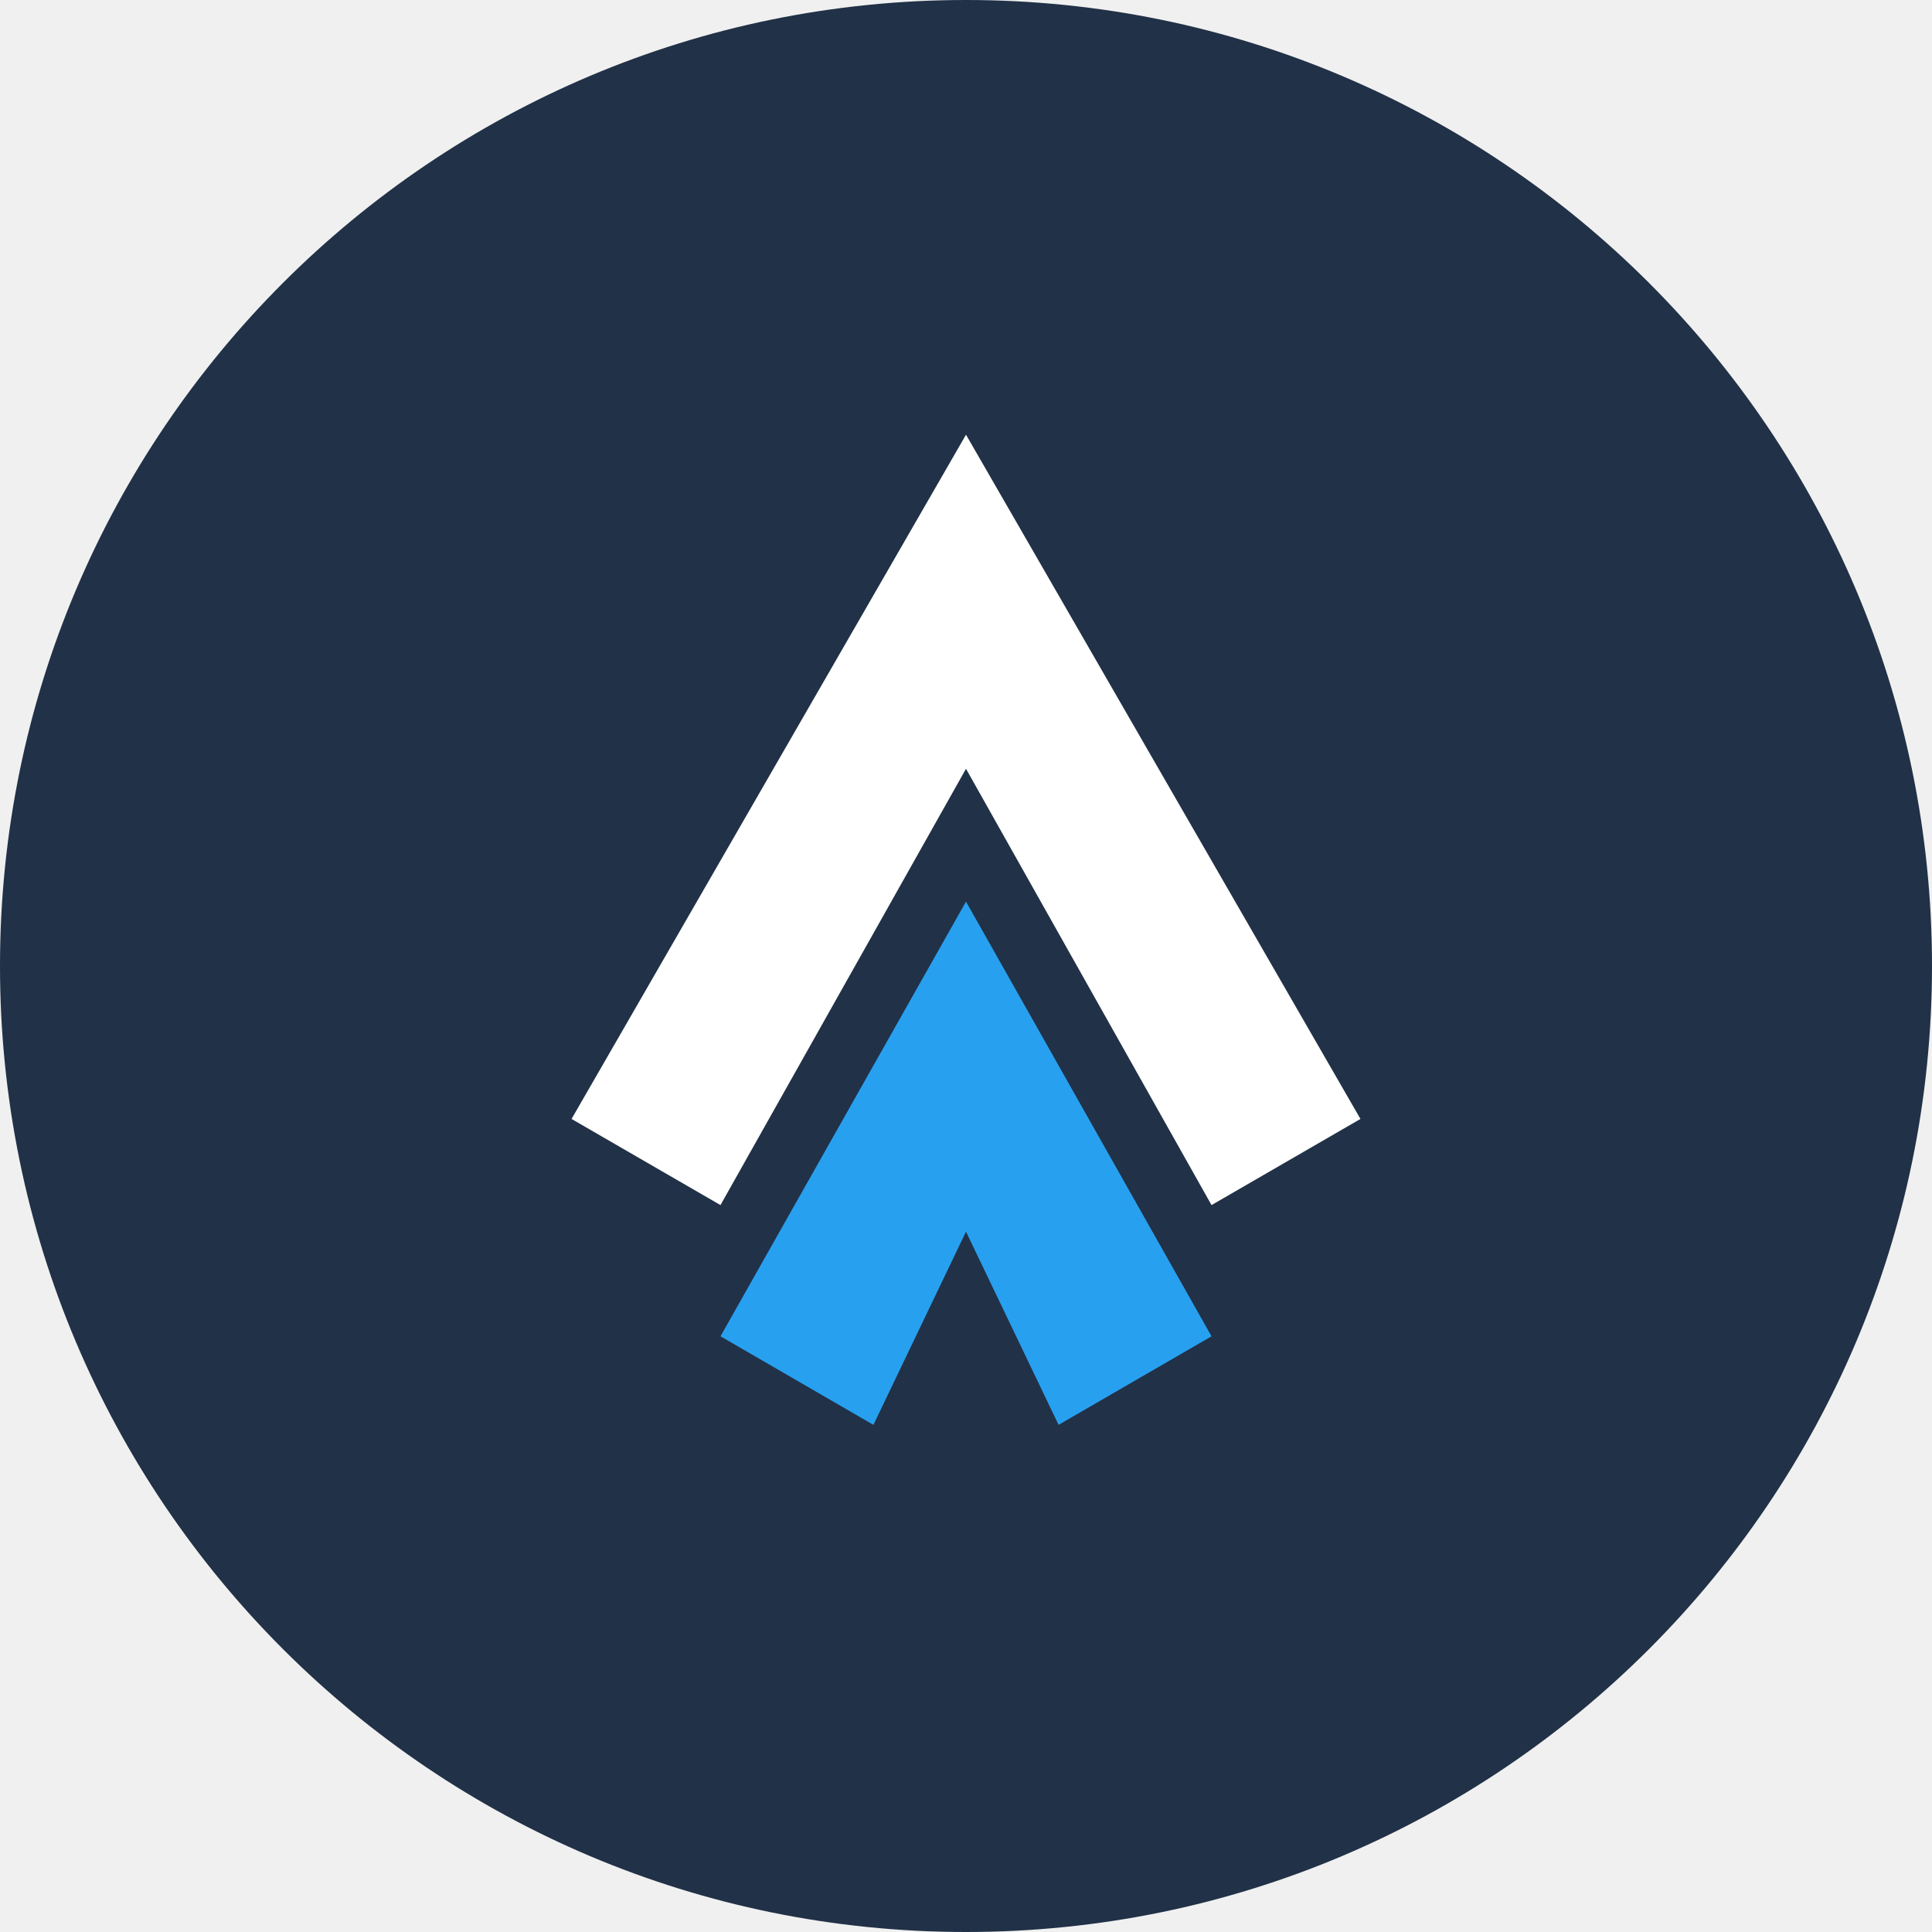
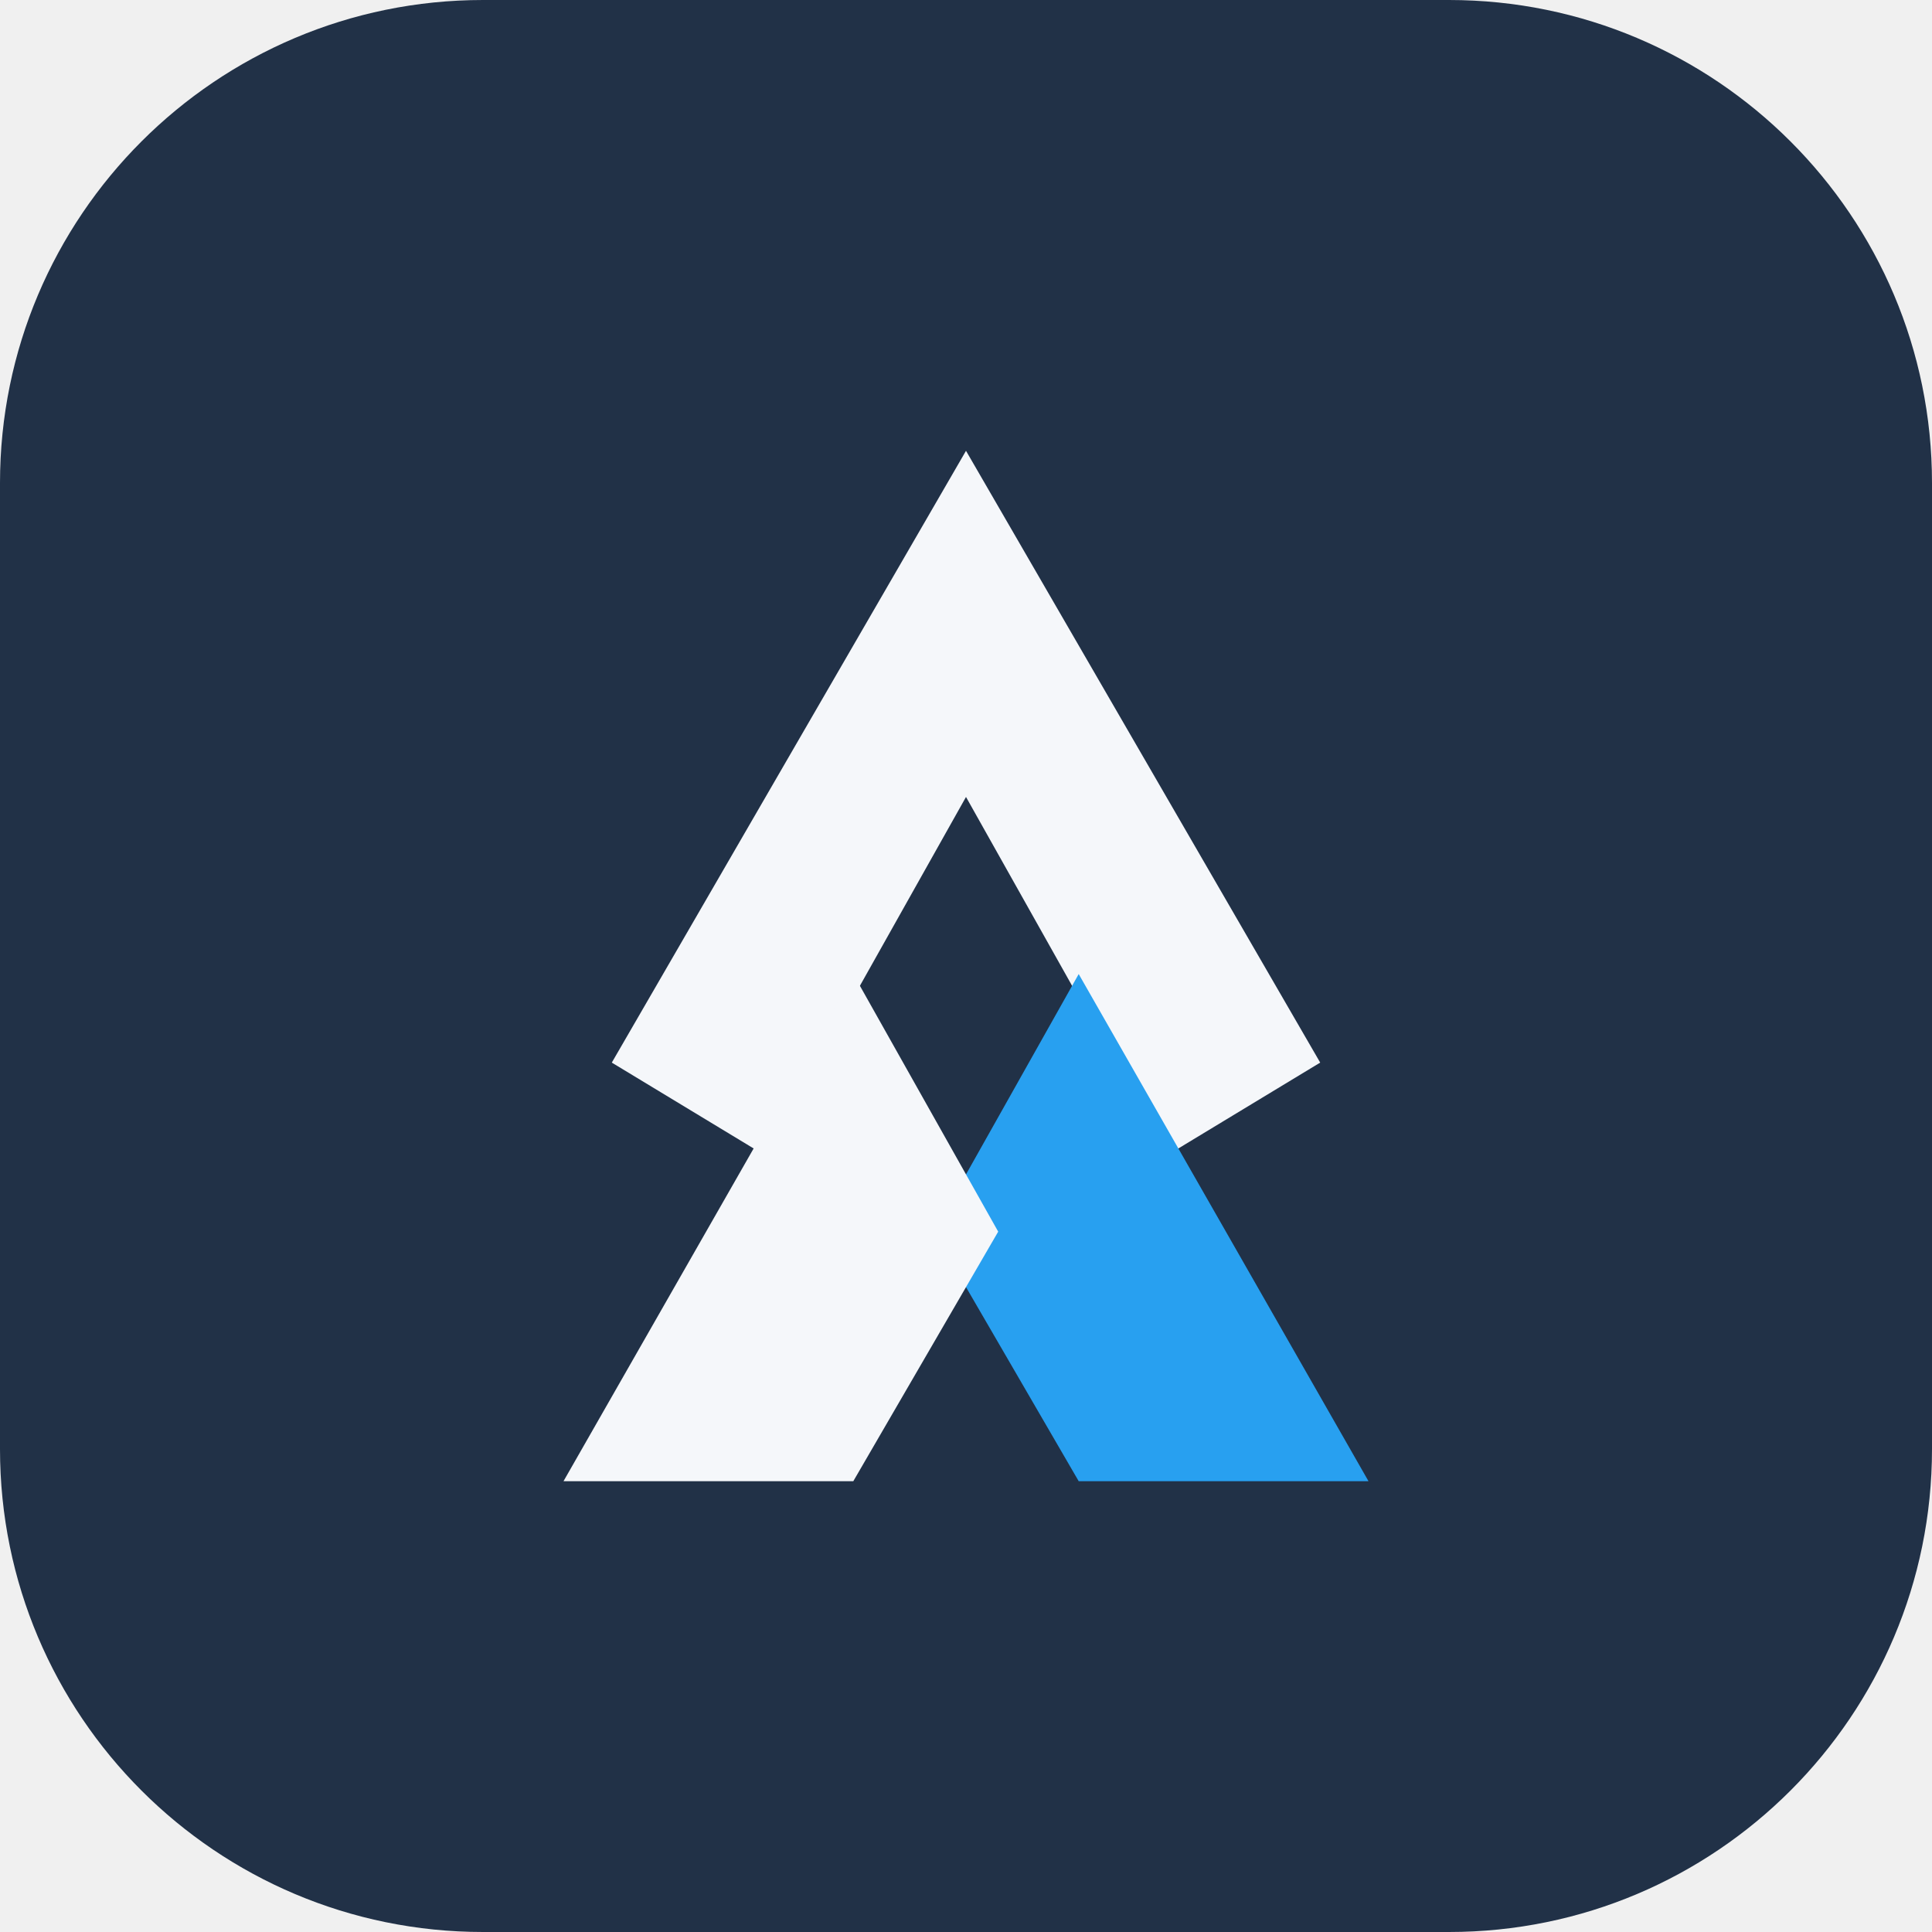
<svg xmlns="http://www.w3.org/2000/svg" width="24" height="24" viewBox="0 0 24 24" fill="none">
-   <circle cx="12" cy="12" r="12" fill="#213147" />
-   <path d="M12 5.4l4.9 8.5-1.85 1.07L12 9.55l-3.05 5.42L7.1 13.9 12 5.4z" fill="#fff" />
-   <path d="M15.05 16.6L12 11.2 8.95 16.6l1.9 1.1L12 15.3l1.15 2.4 1.9-1.1z" fill="#28A0F0" />
+   <rect width="24" height="24" rx="6" fill="#213147" />
+   <path d="M12 5.6 16.4 13.2 14.5 14.35 12 9.9 9.5 14.35 7.6 13.2Z" fill="#F5F7FA" />
+   <path d="M13.4 12.1 17 18.4H13.4L11.6 15.3Z" fill="#28A0F0" />
+   <path d="M10.6 12.1 7 18.4H10.6L12.4 15.3Z" fill="#F5F7FA" />
</svg>
